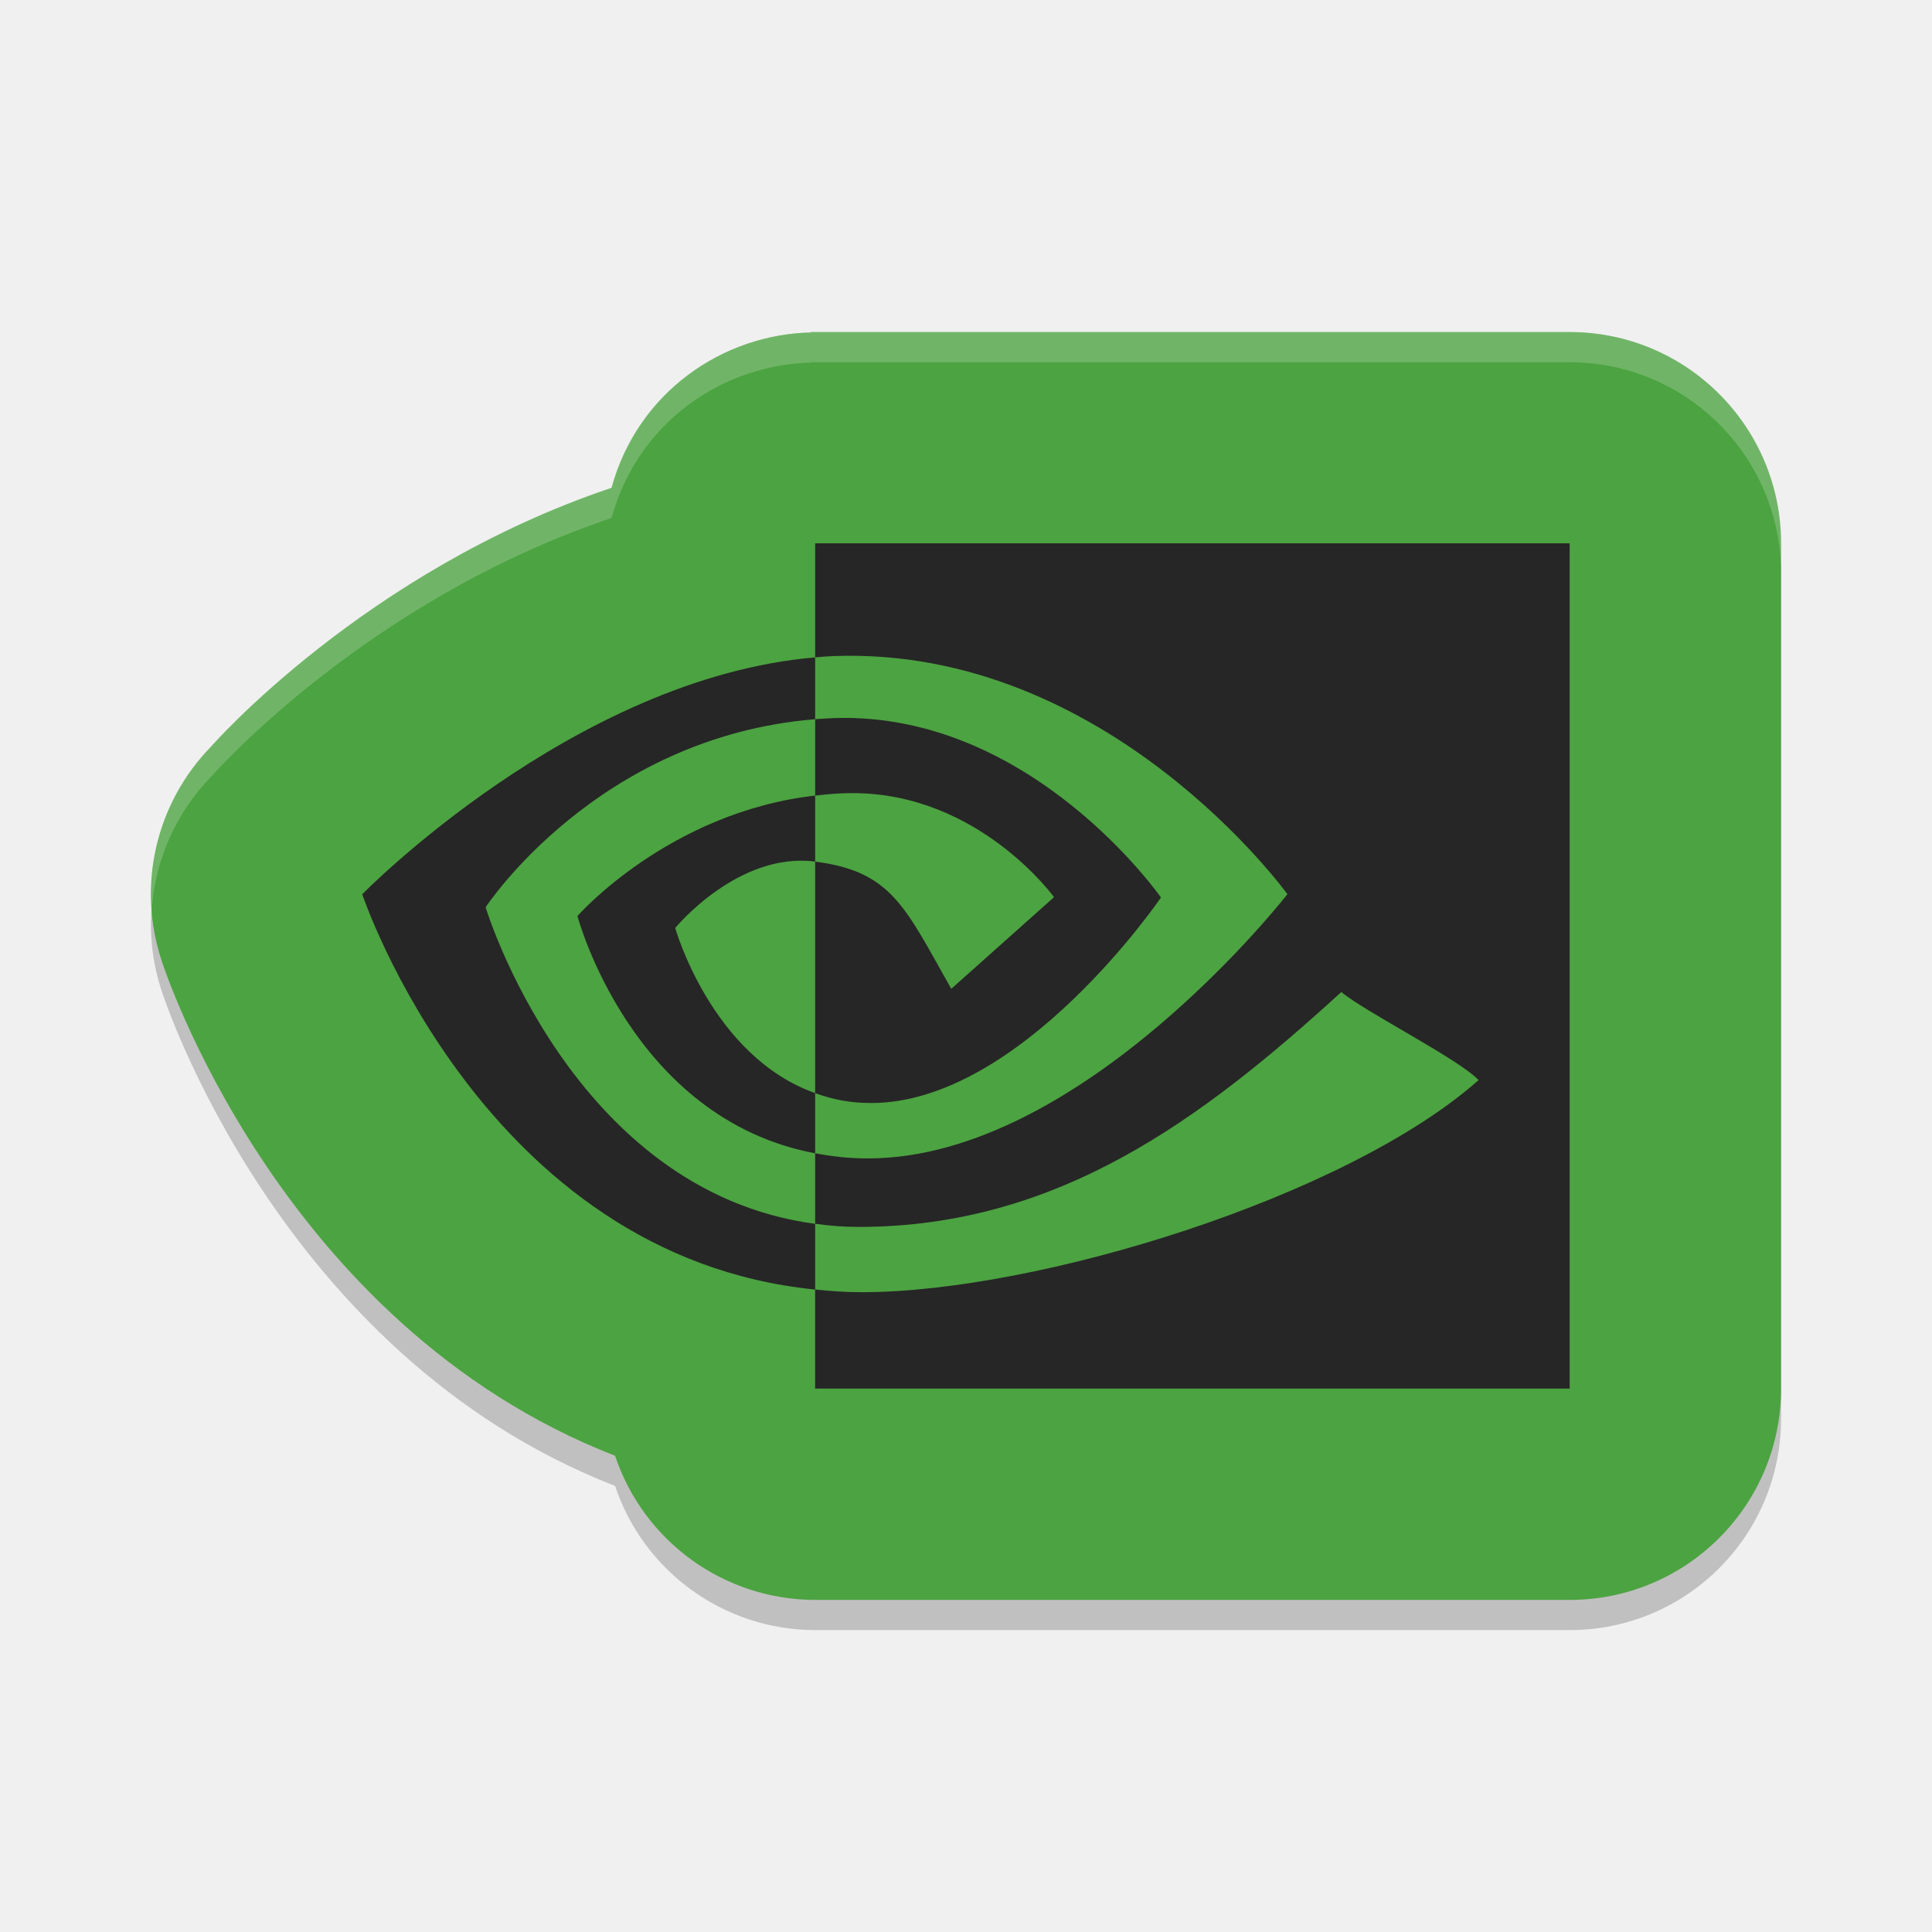
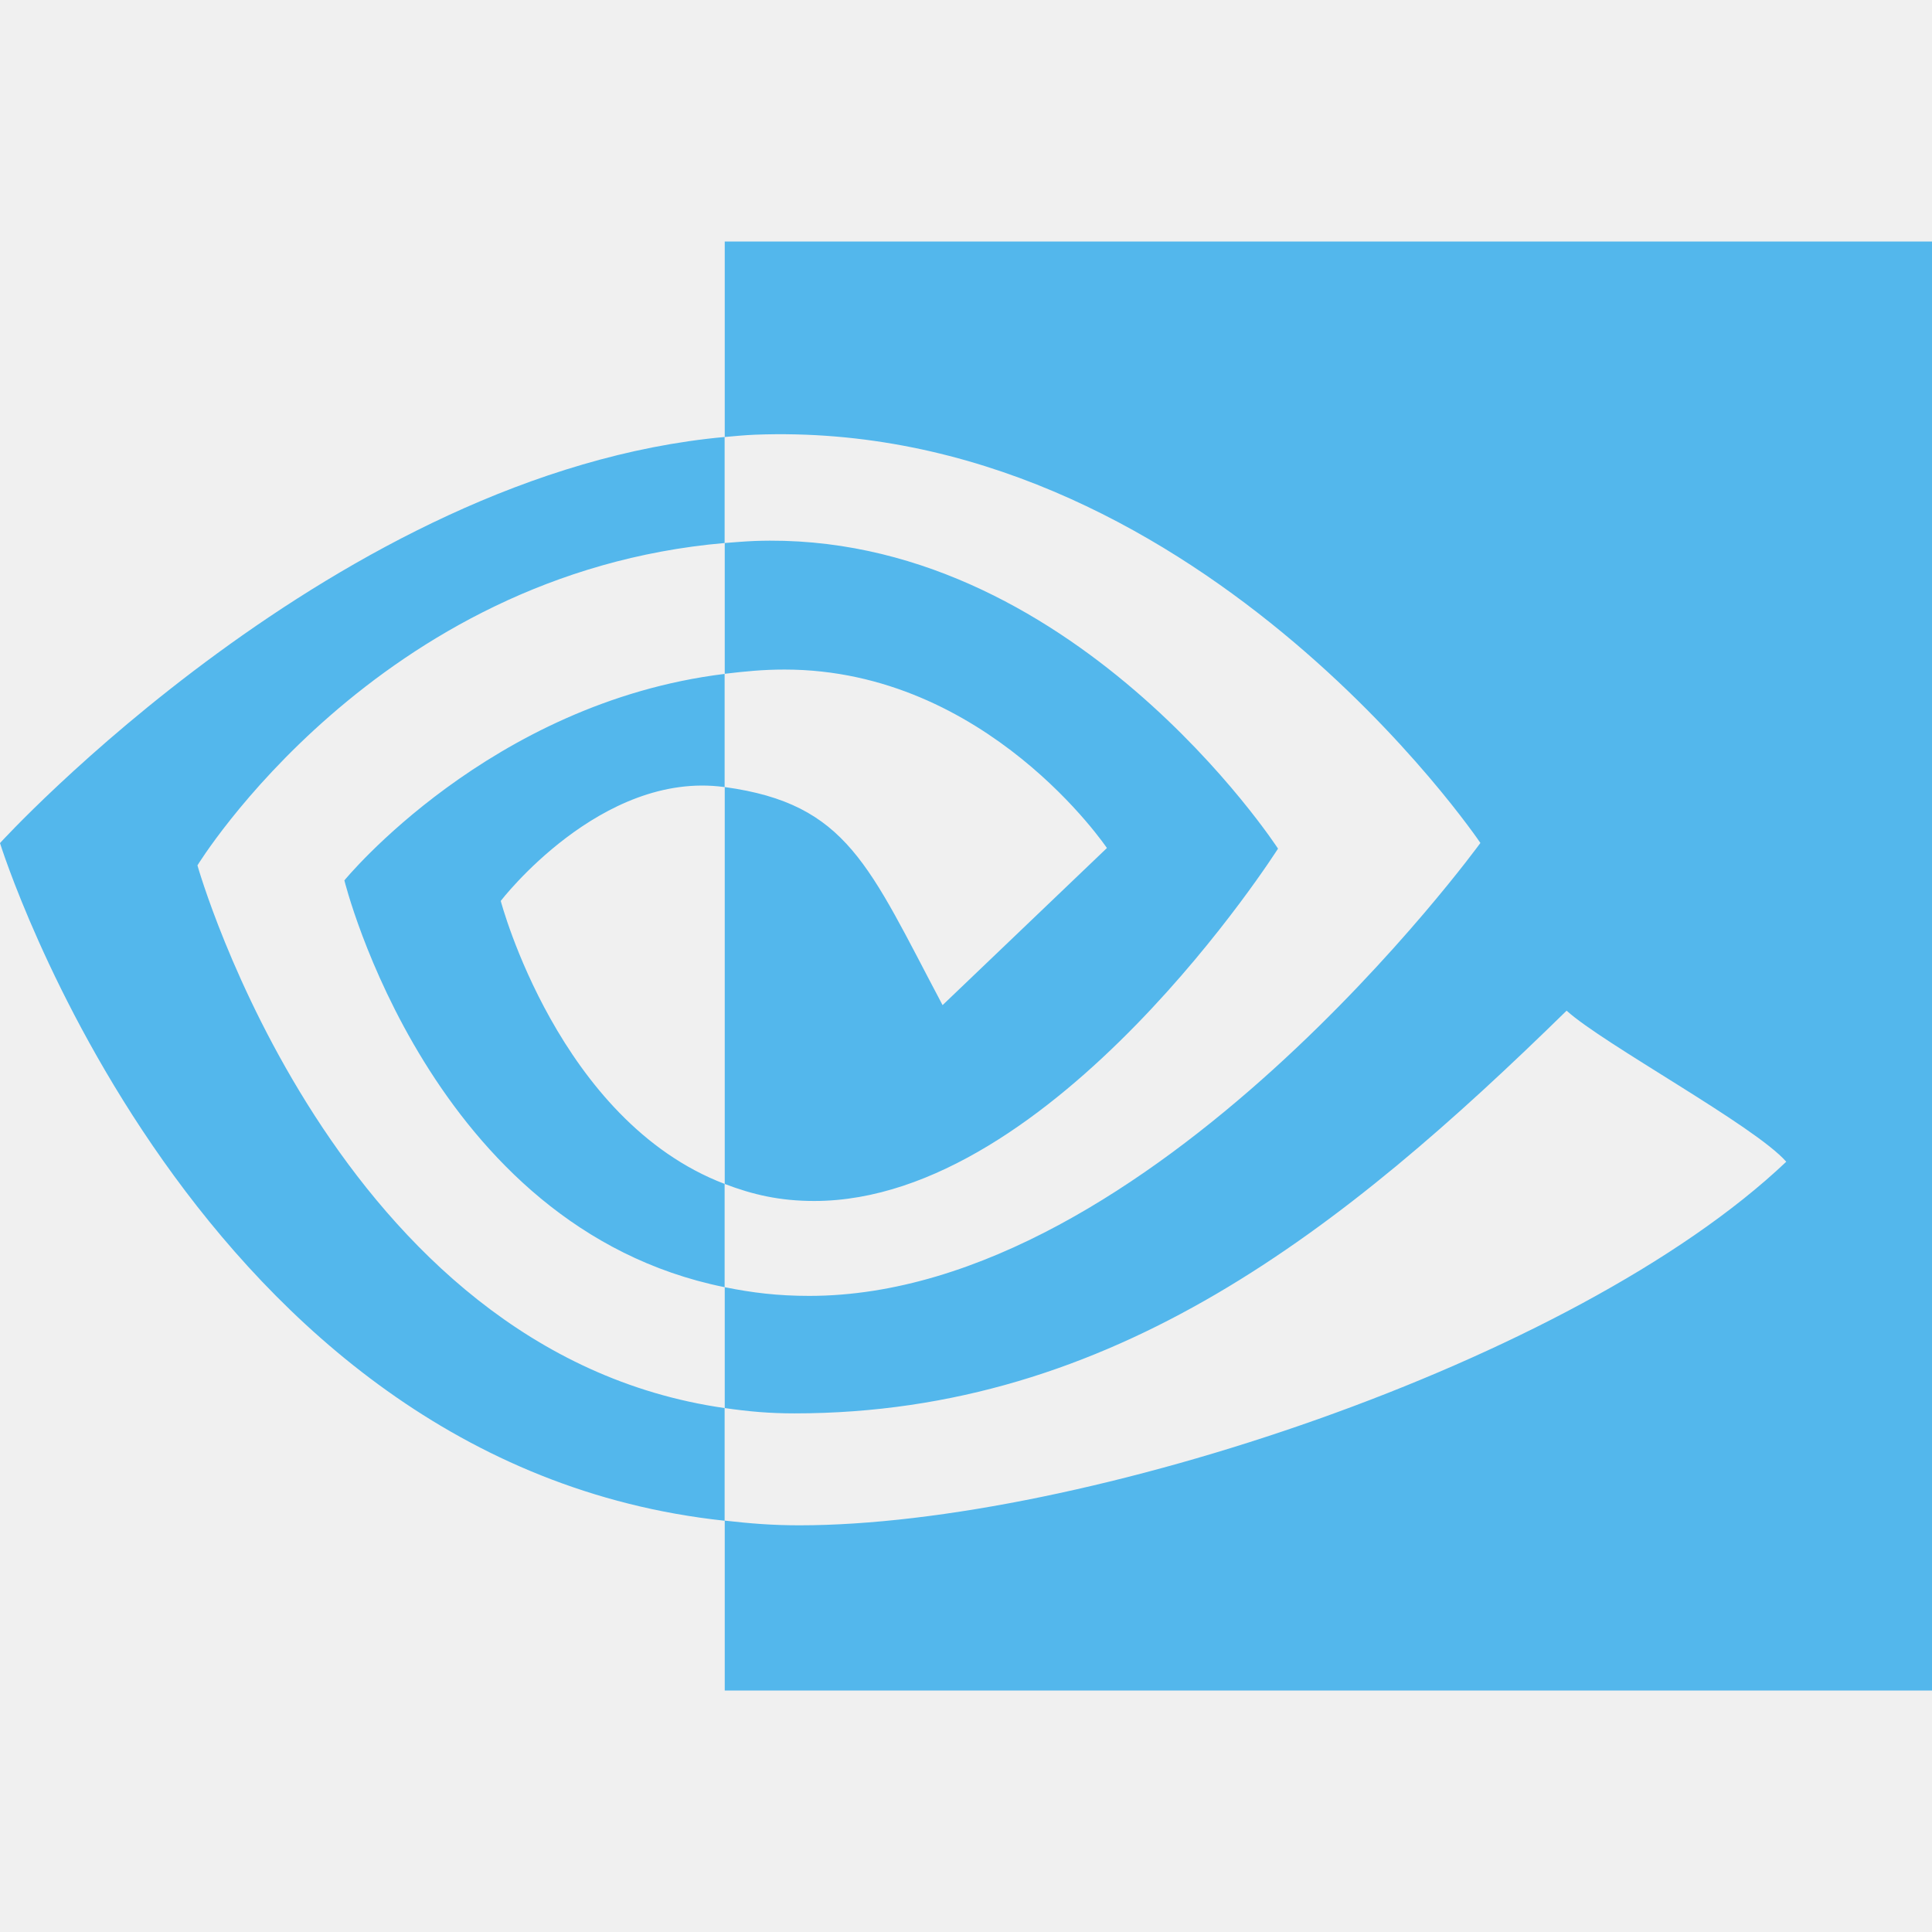
- <svg xmlns="http://www.w3.org/2000/svg" width="64" height="64" version="1">
-   <path style="opacity:0.2" d="m 26.848,12 0.037,0.012 c -2.953,0.061 -5.762,1.985 -6.627,5.148 -8.189,2.752 -13.264,8.57 -13.264,8.57 -1.833,1.876 -2.464,4.619 -1.635,7.107 0,0 3.83,12.033 15.016,16.387 0.955,2.85 3.623,4.772 6.629,4.775 h 24.996 c 3.866,-3.87e-4 7,-3.134 7,-7 V 19 c -3.87e-4,-3.866 -3.134,-7 -7,-7 z" />
-   <path style="fill:#4ca341" d="m 26.848,11 0.037,0.012 c -2.953,0.061 -5.762,1.985 -6.627,5.148 -8.189,2.752 -13.264,8.57 -13.264,8.57 -1.833,1.876 -2.464,4.619 -1.635,7.107 0,0 3.83,12.033 15.016,16.387 0.955,2.85 3.623,4.772 6.629,4.775 h 24.996 c 3.866,-3.87e-4 7,-3.134 7,-7 V 18 c -3.87e-4,-3.866 -3.134,-7 -7,-7 z" />
-   <path style="fill:#262626" d="m 16.087,30.054 c 0,0 3.696,-5.645 10.916,-6.229 v -2.048 c -7.998,0.68 -15.003,7.846 -15.003,7.846 0,0 4.002,11.996 15.003,13.095 v -2.177 c -8.073,-1.076 -10.917,-10.488 -10.917,-10.488 z m 10.916,6.158 v 1.993 c -6.102,-1.151 -7.874,-7.861 -7.874,-7.861 0,0 3.009,-3.433 7.874,-3.99 v 2.187 c -0.003,0 -0.005,-0.001 -0.008,-0.001 -2.554,-0.324 -4.628,2.2 -4.628,2.2 0,0 1.197,4.249 4.637,5.471 m 0,-18.212 v 3.777 c 0.235,-0.019 0.39,-0.035 0.626,-0.044 9.093,-0.324 15.017,7.889 15.017,7.889 0,0 -6.805,8.753 -13.894,8.753 -0.65,0 -1.179,-0.064 -1.75,-0.171 v 2.336 c 0.489,0.066 0.916,0.104 1.444,0.104 6.597,0 11.368,-3.564 15.987,-7.782 0.766,0.649 3.902,2.228 4.546,2.919 -4.392,3.89 -14.629,7.026 -20.432,7.026 -0.559,0 -1.017,-0.036 -1.546,-0.09 v 3.282 h 24.995 v -28 h -24.995 z m 0,8.355 v -2.529 c 0.232,-0.014 0.387,-0.03 0.626,-0.038 6.539,-0.217 10.828,5.944 10.828,5.944 0,0 -4.633,6.808 -9.601,6.808 -0.715,0 -1.277,-0.122 -1.854,-0.327 v -7.67 c 2.546,0.325 2.979,1.515 4.509,4.214 l 3.404,-3.036 c 0,0 -2.485,-3.447 -6.673,-3.447 -0.455,-1.64e-4 -0.812,0.034 -1.24,0.082" />
-   <path style="opacity:0.2;fill:#ffffff" d="m 26.848,11 0.037,0.012 c -2.953,0.061 -5.762,1.985 -6.627,5.148 -8.189,2.752 -13.264,8.57 -13.264,8.57 -1.414,1.447 -2.102,3.411 -1.967,5.375 0.12,-1.617 0.793,-3.174 1.967,-4.375 0,0 5.075,-5.818 13.264,-8.57 0.865,-3.163 3.674,-5.087 6.627,-5.148 L 26.848,12 h 25.152 c 3.866,3.87e-4 7,3.134 7,7 v -1 c -3.87e-4,-3.866 -3.134,-7 -7,-7 z" />
+ <svg xmlns="http://www.w3.org/2000/svg" width="16" height="16" version="1">
+   <path style="" d="M 1.635,7.167 C 1.635,7.167 3.113,4.747 6.001,4.497 V 3.619 C 2.802,3.91 0,6.982 0,6.982 0,6.982 1.601,12.124 6.001,12.594 V 11.661 C 2.772,11.2 1.635,7.166 1.635,7.166 Z M 6.001,9.806 V 10.66 C 3.56,10.167 2.852,7.291 2.852,7.291 2.852,7.291 4.055,5.819 6.001,5.581 V 6.518 C 6,6.518 5.999,6.518 5.998,6.518 4.977,6.379 4.147,7.461 4.147,7.461 4.147,7.461 4.626,9.281 6.002,9.805 M 6.002,2 V 3.619 C 6.096,3.611 6.158,3.604 6.253,3.6 9.889,3.461 12.26,6.981 12.26,6.981 12.26,6.981 9.537,10.732 6.702,10.732 6.442,10.732 6.23,10.706 6.002,10.66 V 11.661 C 6.197,11.689 6.368,11.705 6.58,11.705 9.218,11.705 11.127,10.178 12.974,8.37 13.281,8.648 14.535,9.325 14.793,9.621 13.036,11.288 8.942,12.632 6.62,12.632 6.396,12.632 6.213,12.617 6.002,12.593 V 14 H 16 V 2 H 6.002 Z M 6.002,5.581 V 4.497 C 6.095,4.49 6.157,4.484 6.253,4.48 8.868,4.387 10.584,7.028 10.584,7.028 10.584,7.028 8.731,9.946 6.743,9.946 6.457,9.946 6.232,9.893 6.002,9.805 V 6.518 C 7.02,6.658 7.193,7.168 7.806,8.324 L 9.167,7.023 C 9.167,7.023 8.173,5.545 6.498,5.545 6.316,5.545 6.173,5.56 6.002,5.58" color="#53b7ec" fill="#53b7ec" />
</svg>
